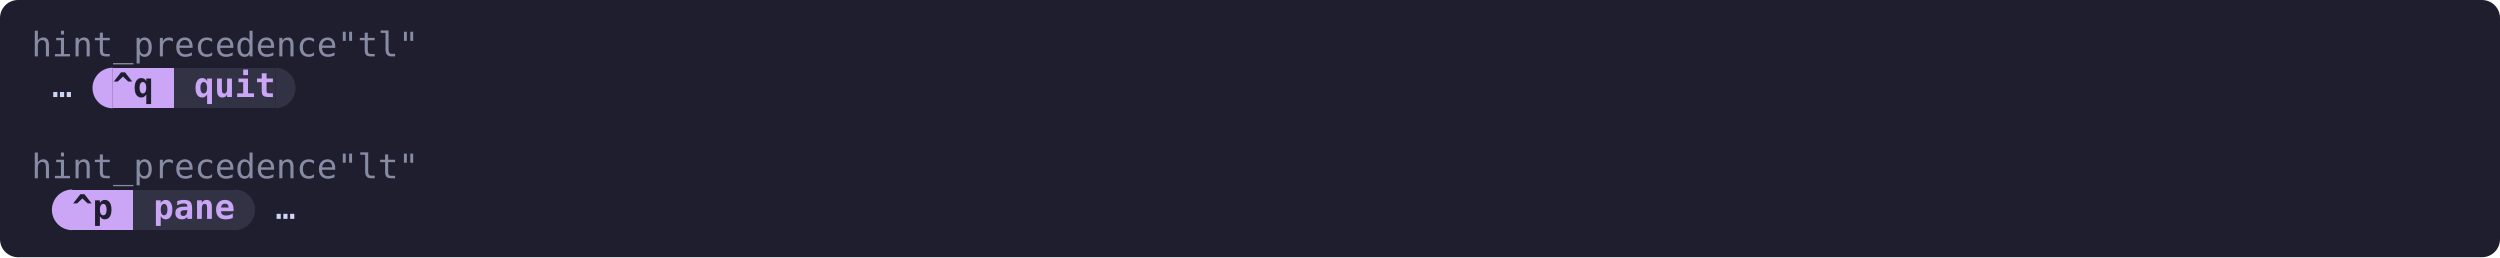
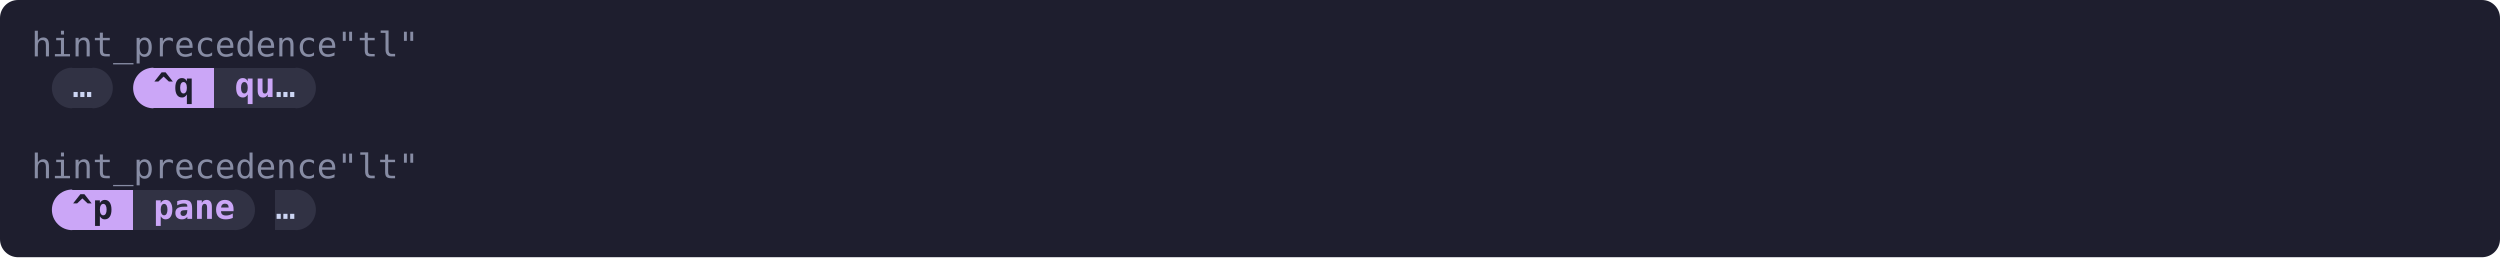
<svg xmlns="http://www.w3.org/2000/svg" width="1108" height="114" viewBox="0 0 1108 114" role="img">
  <rect width="1108" height="114" rx="8" fill="#1e1e2e" />
  <g transform="translate(14 12)">
    <g shape-rendering="crispEdges">
-       <rect x="36" y="18" width="27" height="18" fill="#cba6f7" />
-       <rect x="63" y="18" width="45" height="18" fill="#313244" />
+       <rect x="18" y="18" width="9" height="18" fill="#313244" />
+       <rect x="54" y="18" width="27" height="18" fill="#cba6f7" />
+       <rect x="81" y="18" width="36" height="18" fill="#313244" />
      <rect x="18" y="72" width="27" height="18" fill="#cba6f7" />
      <rect x="45" y="72" width="45" height="18" fill="#313244" />
+       <rect x="108" y="72" width="9" height="18" fill="#313244" />
    </g>
    <g font-family="ui-monospace, SFMono-Regular, Menlo, Consolas, 'DejaVu Sans Mono', monospace" font-size="15" xml:space="preserve">
      <text y="13">
        <tspan x="0 9 18 27 36 45 54 63 72 81 90 99 108 117 126 144 153 162 171" fill="#878ca4">hint_precedence"tl"</tspan>
      </text>
-       <path d="M36 18A9 9 0 0 0 36 36Z" fill="#cba6f7" />
-       <path d="M108 18A9 9 0 0 1 108 36Z" fill="#313244" />
+       <path d="M18 18A9 9 0 0 0 18 36Z" fill="#313244" />
+       <path d="M27 18A9 9 0 0 1 27 36Z" fill="#313244" />
+       <path d="M54 18A9 9 0 0 0 54 36Z" fill="#cba6f7" />
+       <path d="M117 18A9 9 0 0 1 117 36Z" fill="#313244" />
      <text y="31">
-         <tspan x="9" fill="#cdd6f4">…</tspan>
-         <tspan x="36 45" fill="#1e1e2e" font-weight="bold">^q</tspan>
-         <tspan x="72 81 90 99" fill="#cba6f7" font-weight="bold">quit</tspan>
+         <tspan x="18" fill="#cdd6f4">…</tspan>
+         <tspan x="54 63" fill="#1e1e2e" font-weight="bold">^q</tspan>
+         <tspan x="90 99" fill="#cba6f7" font-weight="bold">qu</tspan>
+         <tspan x="108" fill="#cdd6f4">…</tspan>
      </text>
      <text y="67">
        <tspan x="0 9 18 27 36 45 54 63 72 81 90 99 108 117 126 144 153 162 171" fill="#878ca4">hint_precedence"lt"</tspan>
      </text>
      <path d="M18 72A9 9 0 0 0 18 90Z" fill="#cba6f7" />
      <path d="M90 72A9 9 0 0 1 90 90Z" fill="#313244" />
+       <path d="M117 72A9 9 0 0 1 117 90Z" fill="#313244" />
      <text y="85">
        <tspan x="18 27" fill="#1e1e2e" font-weight="bold">^p</tspan>
        <tspan x="54 63 72 81" fill="#cba6f7" font-weight="bold">pane</tspan>
        <tspan x="108" fill="#cdd6f4">…</tspan>
      </text>
    </g>
  </g>
</svg>
